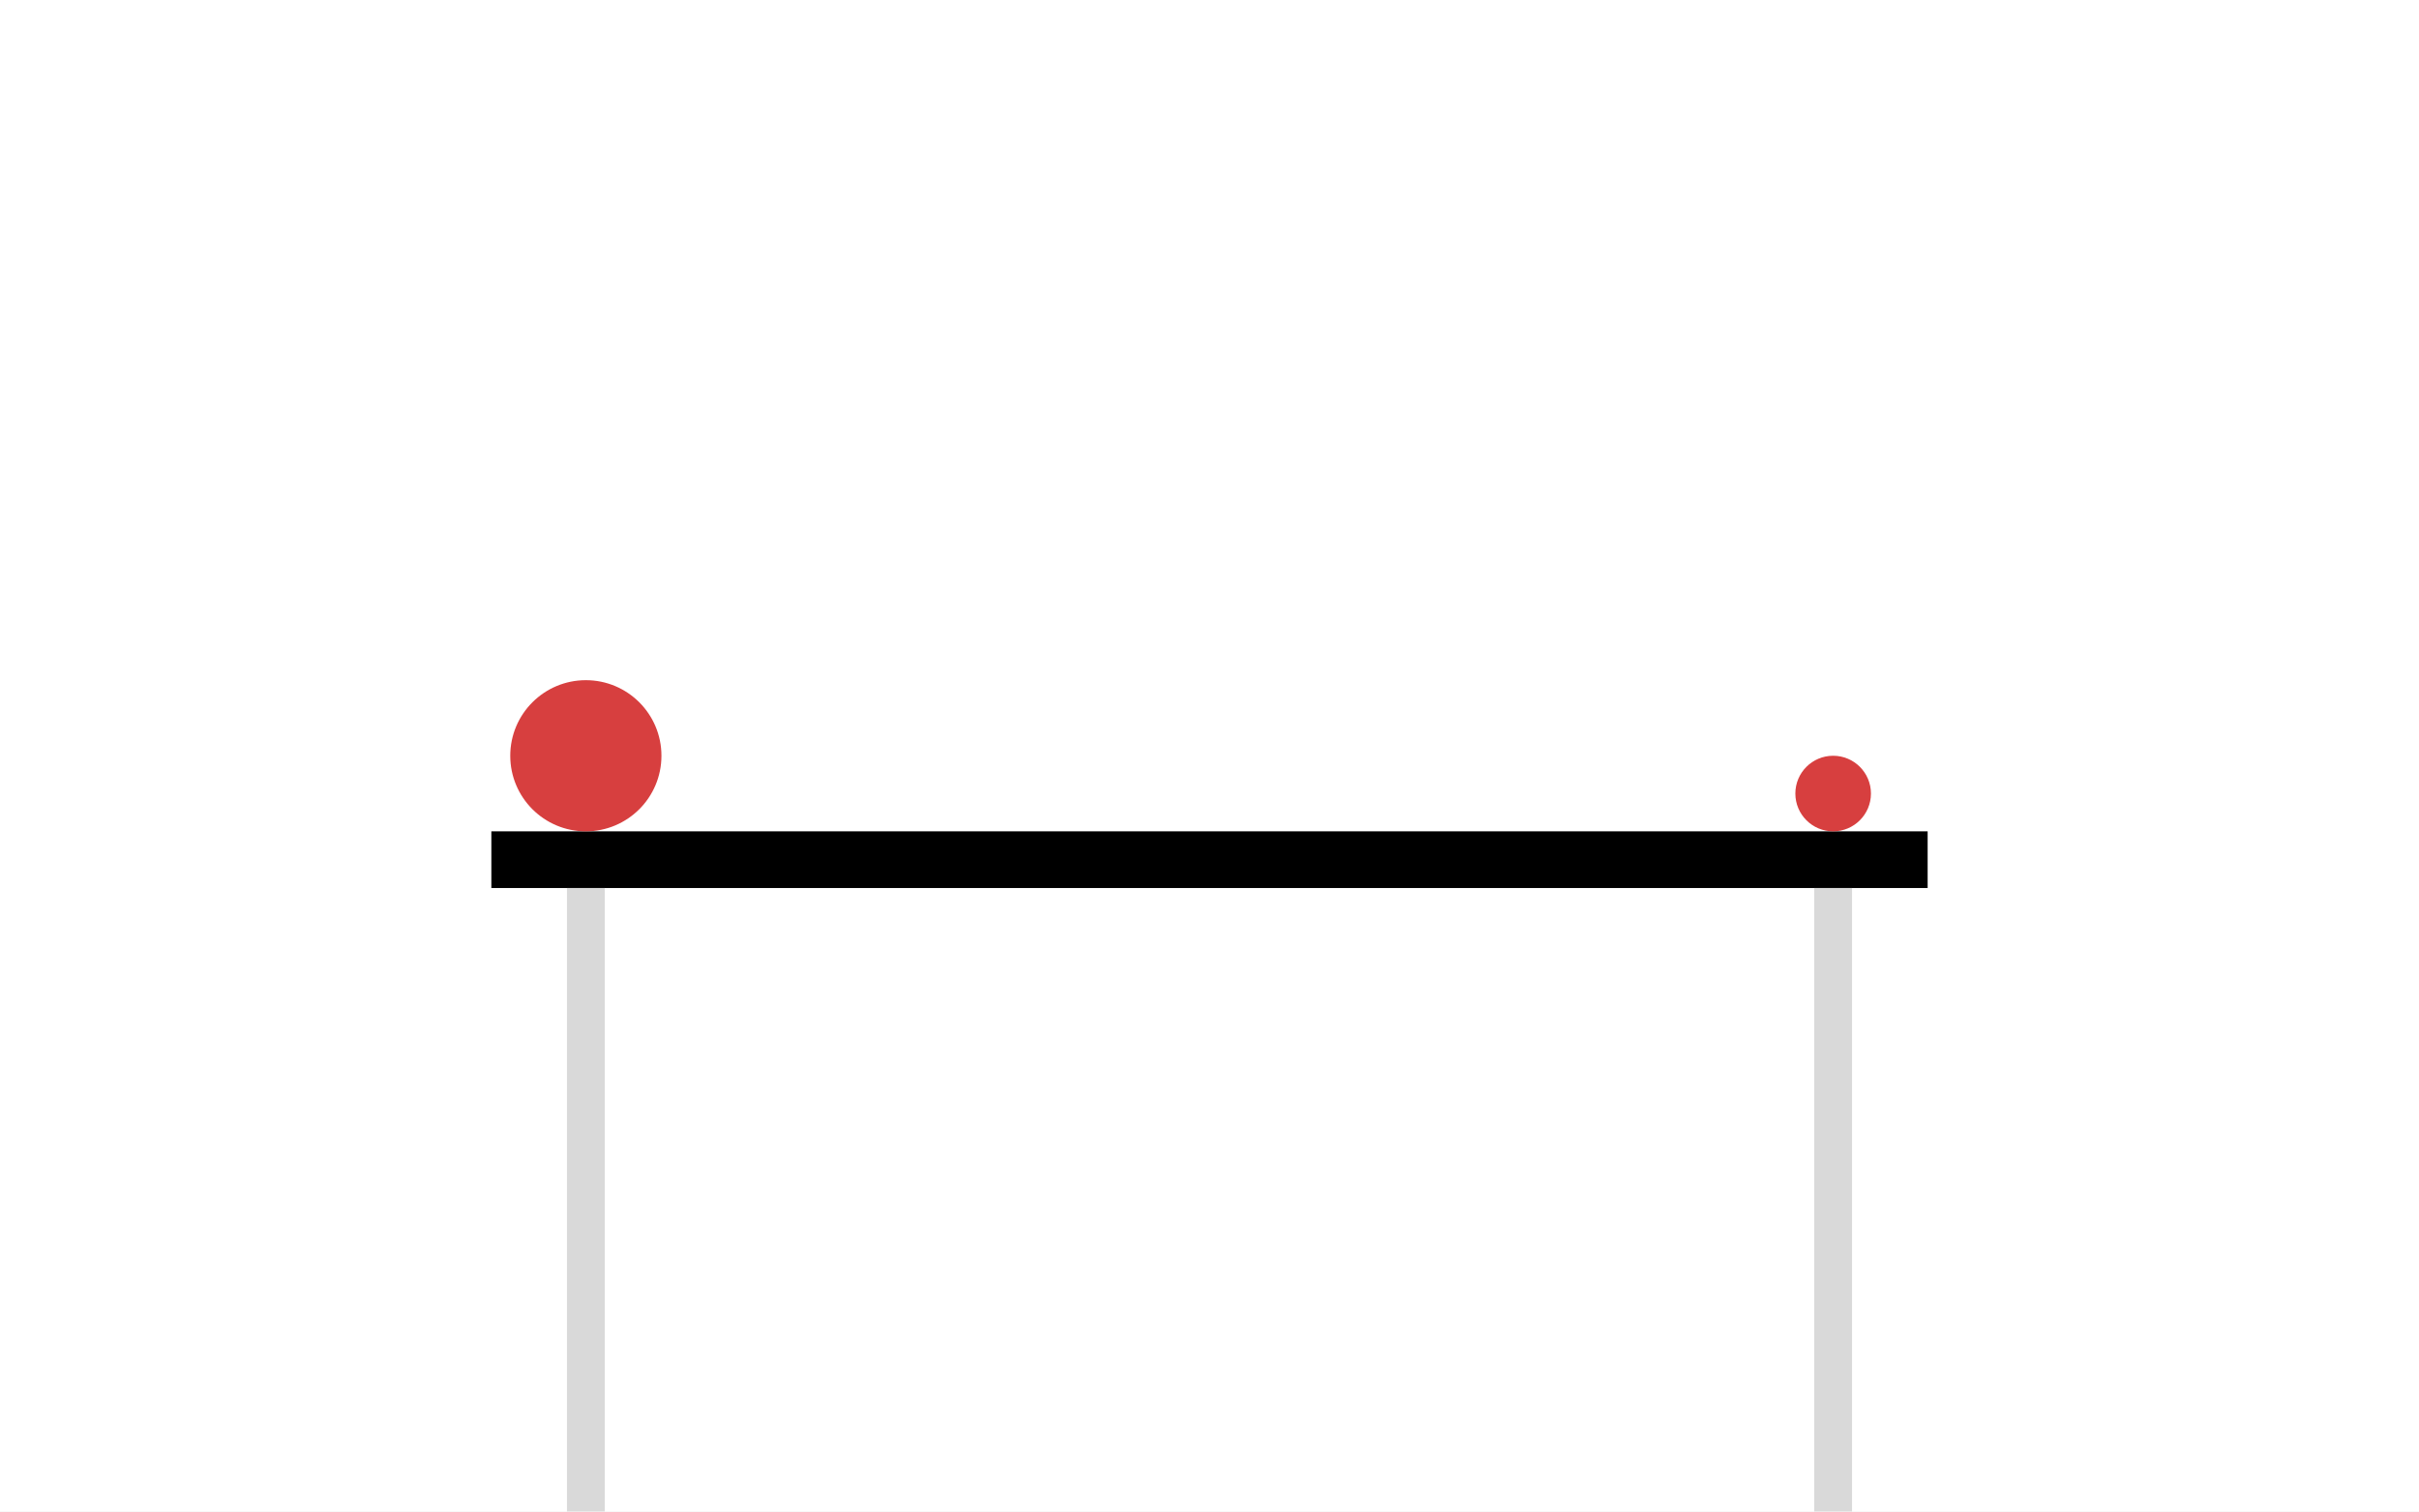
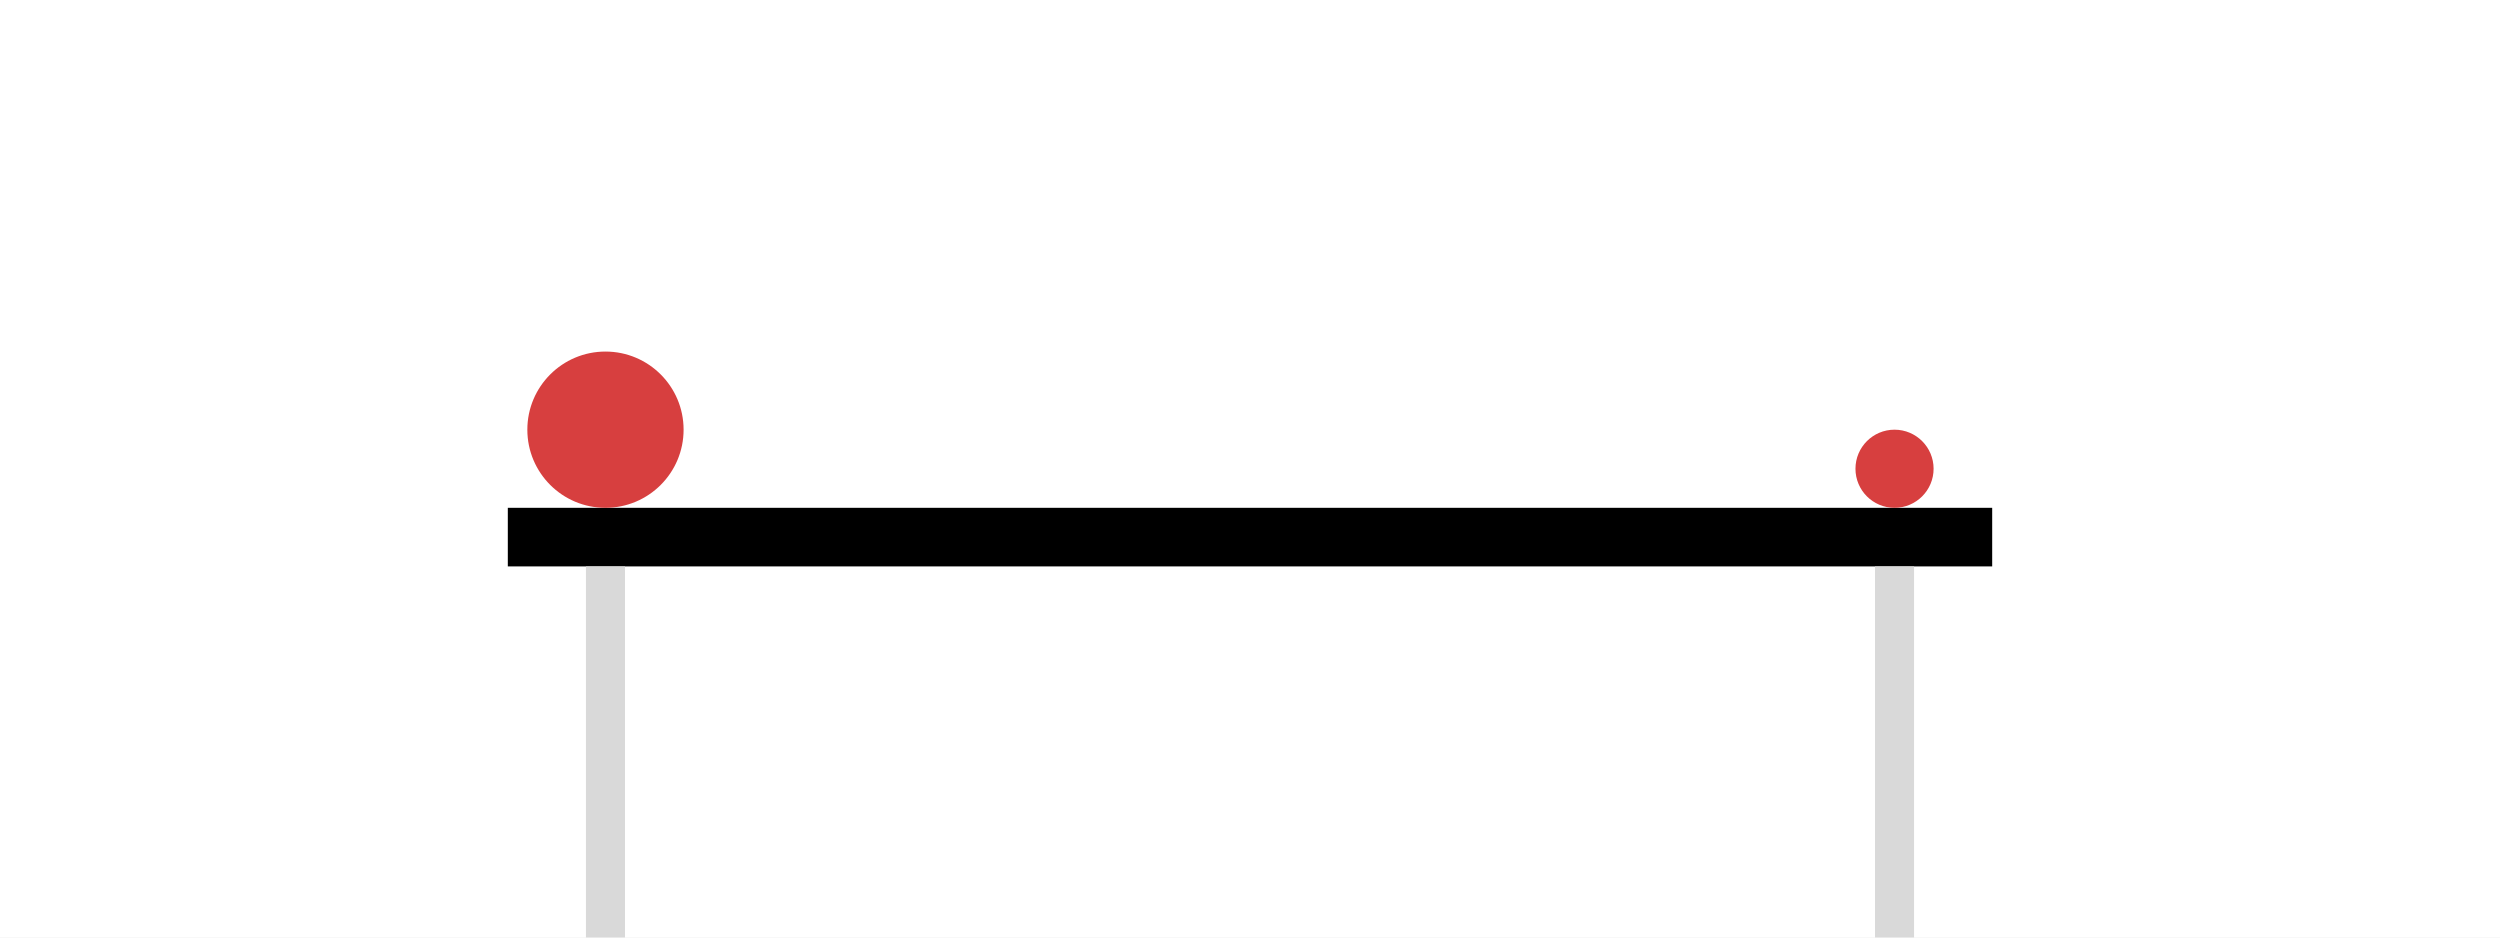
- <svg xmlns="http://www.w3.org/2000/svg" width="128" height="80" viewBox="0 0 128 80" fill="none">
-   <rect width="128" height="80" fill="white" />
-   <rect x="26" y="44" width="76" height="3" fill="black" />
-   <rect x="30" y="47" width="2" height="33" fill="#D9D9D9" />
-   <rect x="96" y="47" width="2" height="33" fill="#D9D9D9" />
-   <circle cx="31" cy="40" r="4" fill="#D73F3F" />
-   <circle cx="97" cy="42" r="2" fill="#D73F3F" />
+ <svg xmlns="http://www.w3.org/2000/svg" width="128" height="48" viewBox="0 0 128 48" fill="none">
+   <rect width="128" height="48" fill="white" />
+   <rect x="26" y="26" width="76" height="3" fill="black" />
+   <rect x="30" y="29" width="2" height="19" fill="#D9D9D9" />
+   <rect x="96" y="29" width="2" height="19" fill="#D9D9D9" />
+   <circle cx="31" cy="22" r="4" fill="#D73F3F" />
+   <circle cx="97" cy="24" r="2" fill="#D73F3F" />
</svg>
